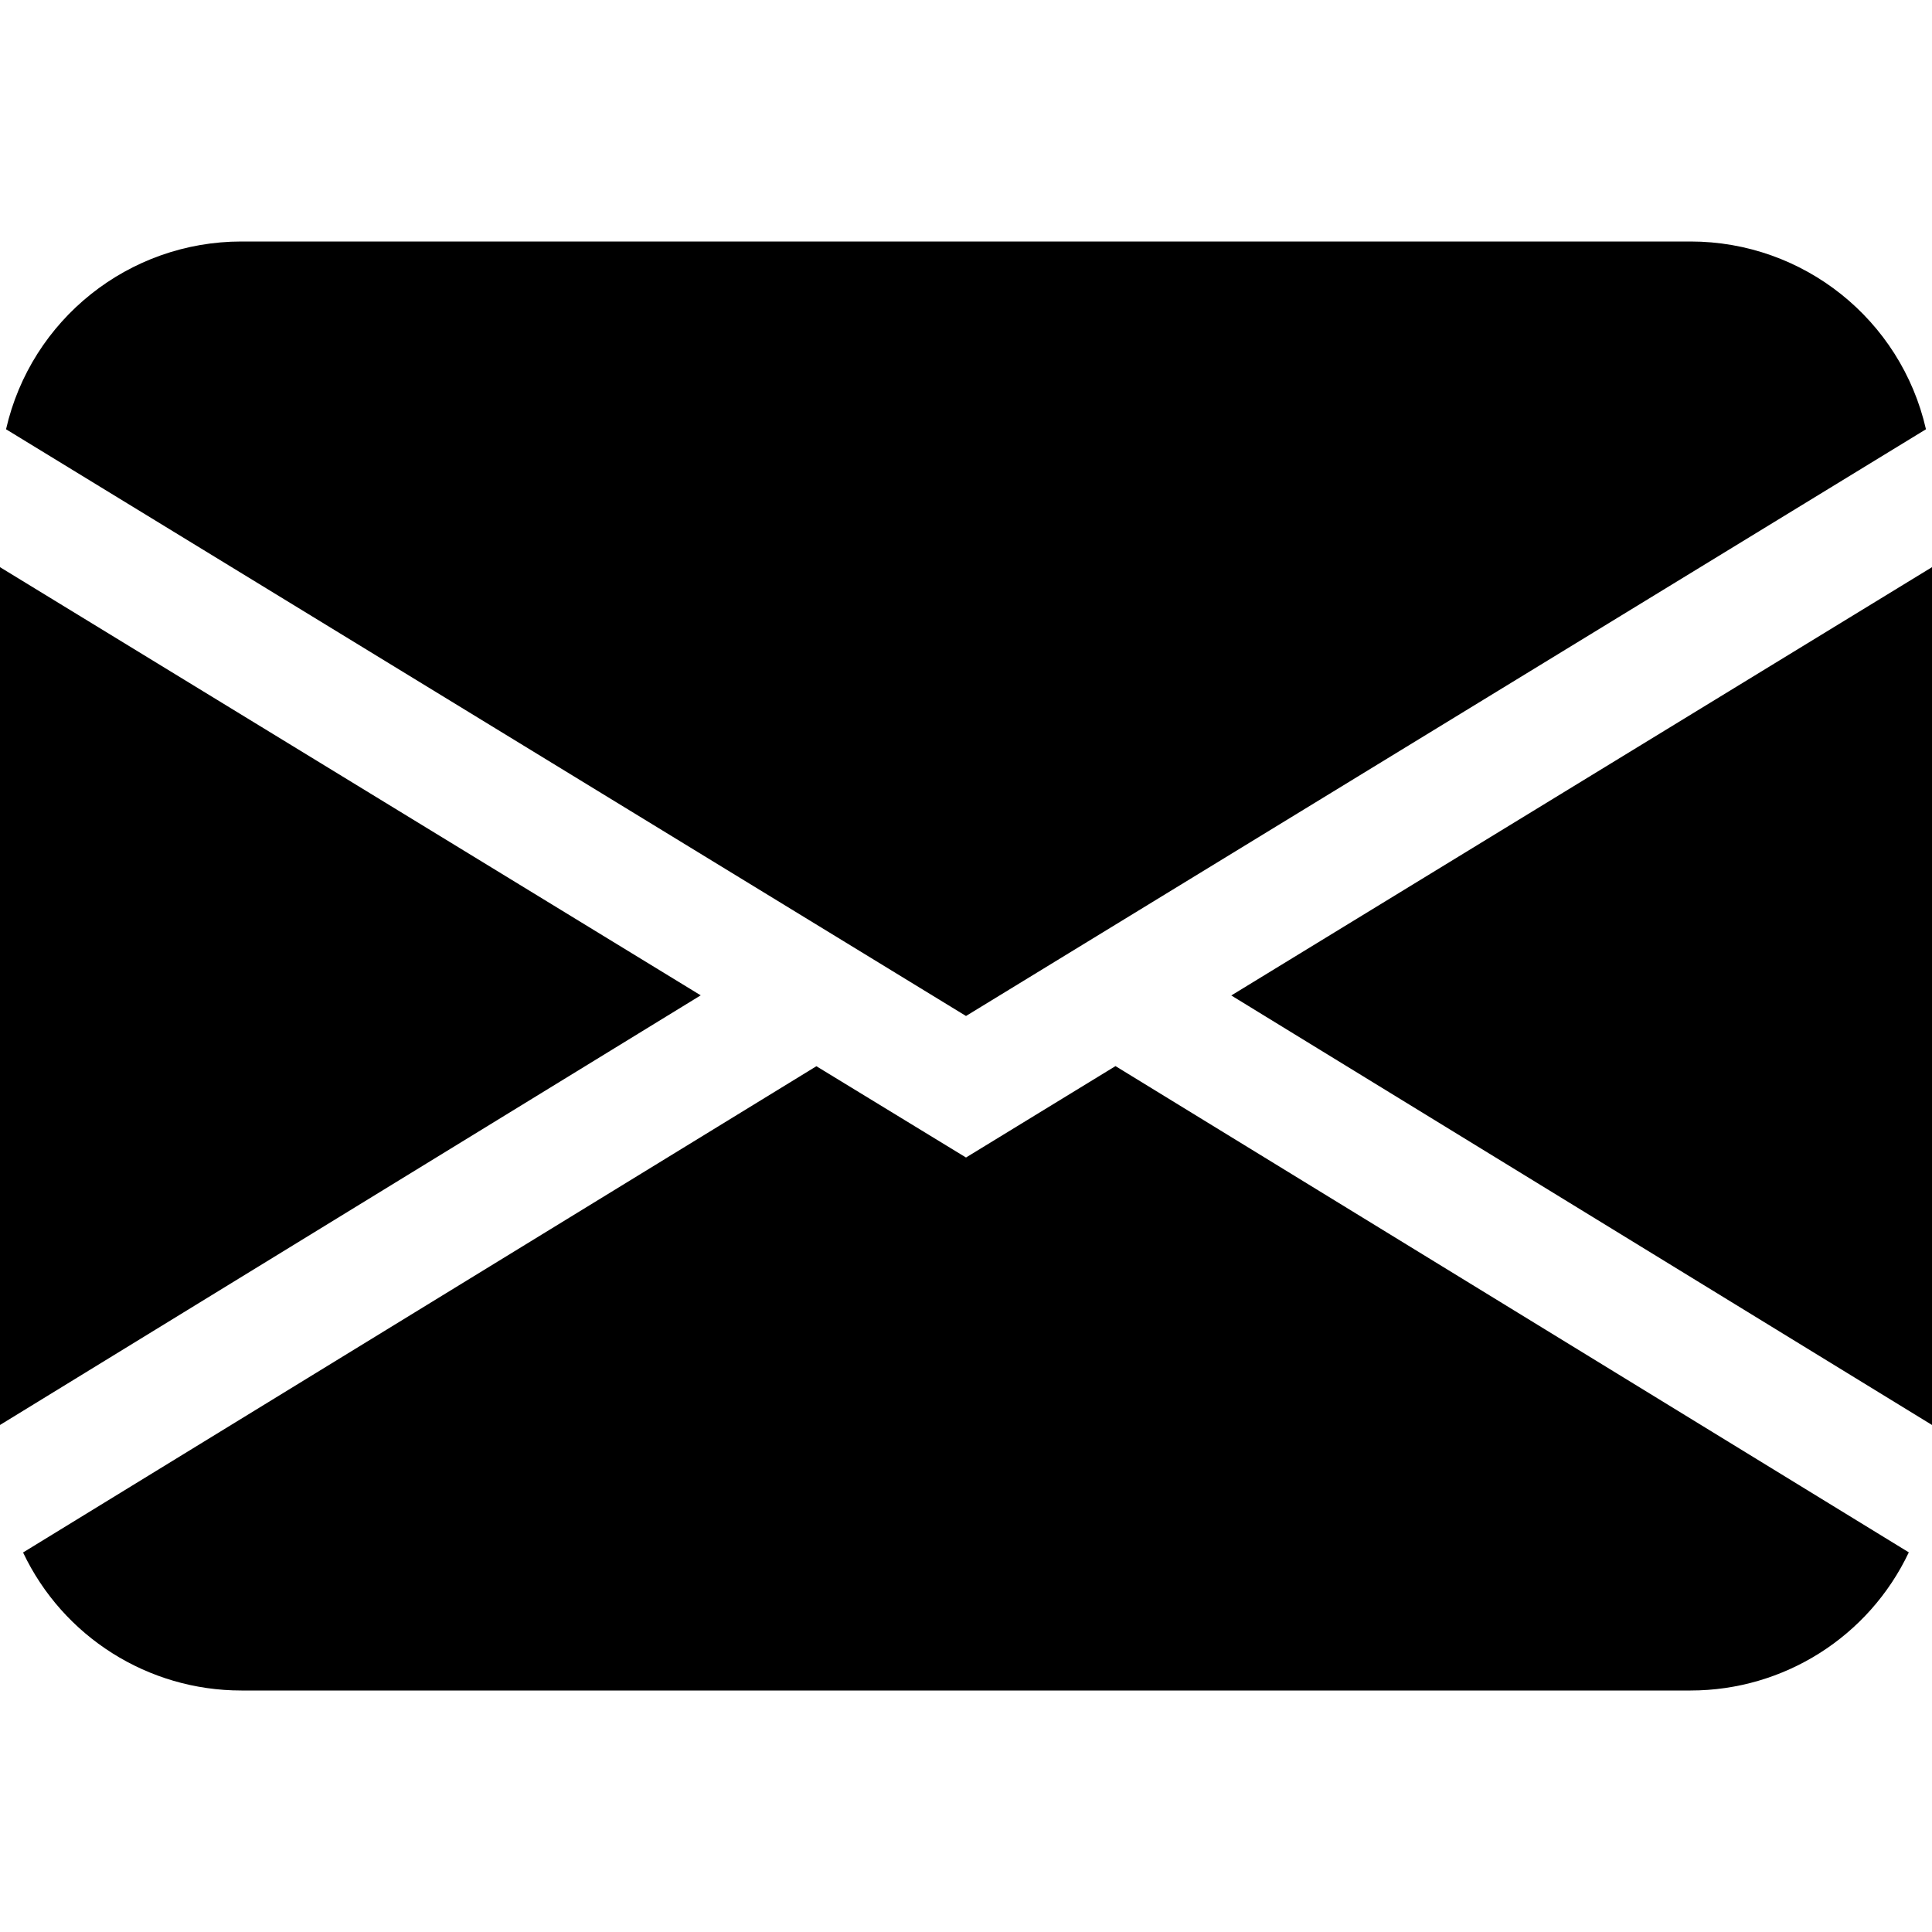
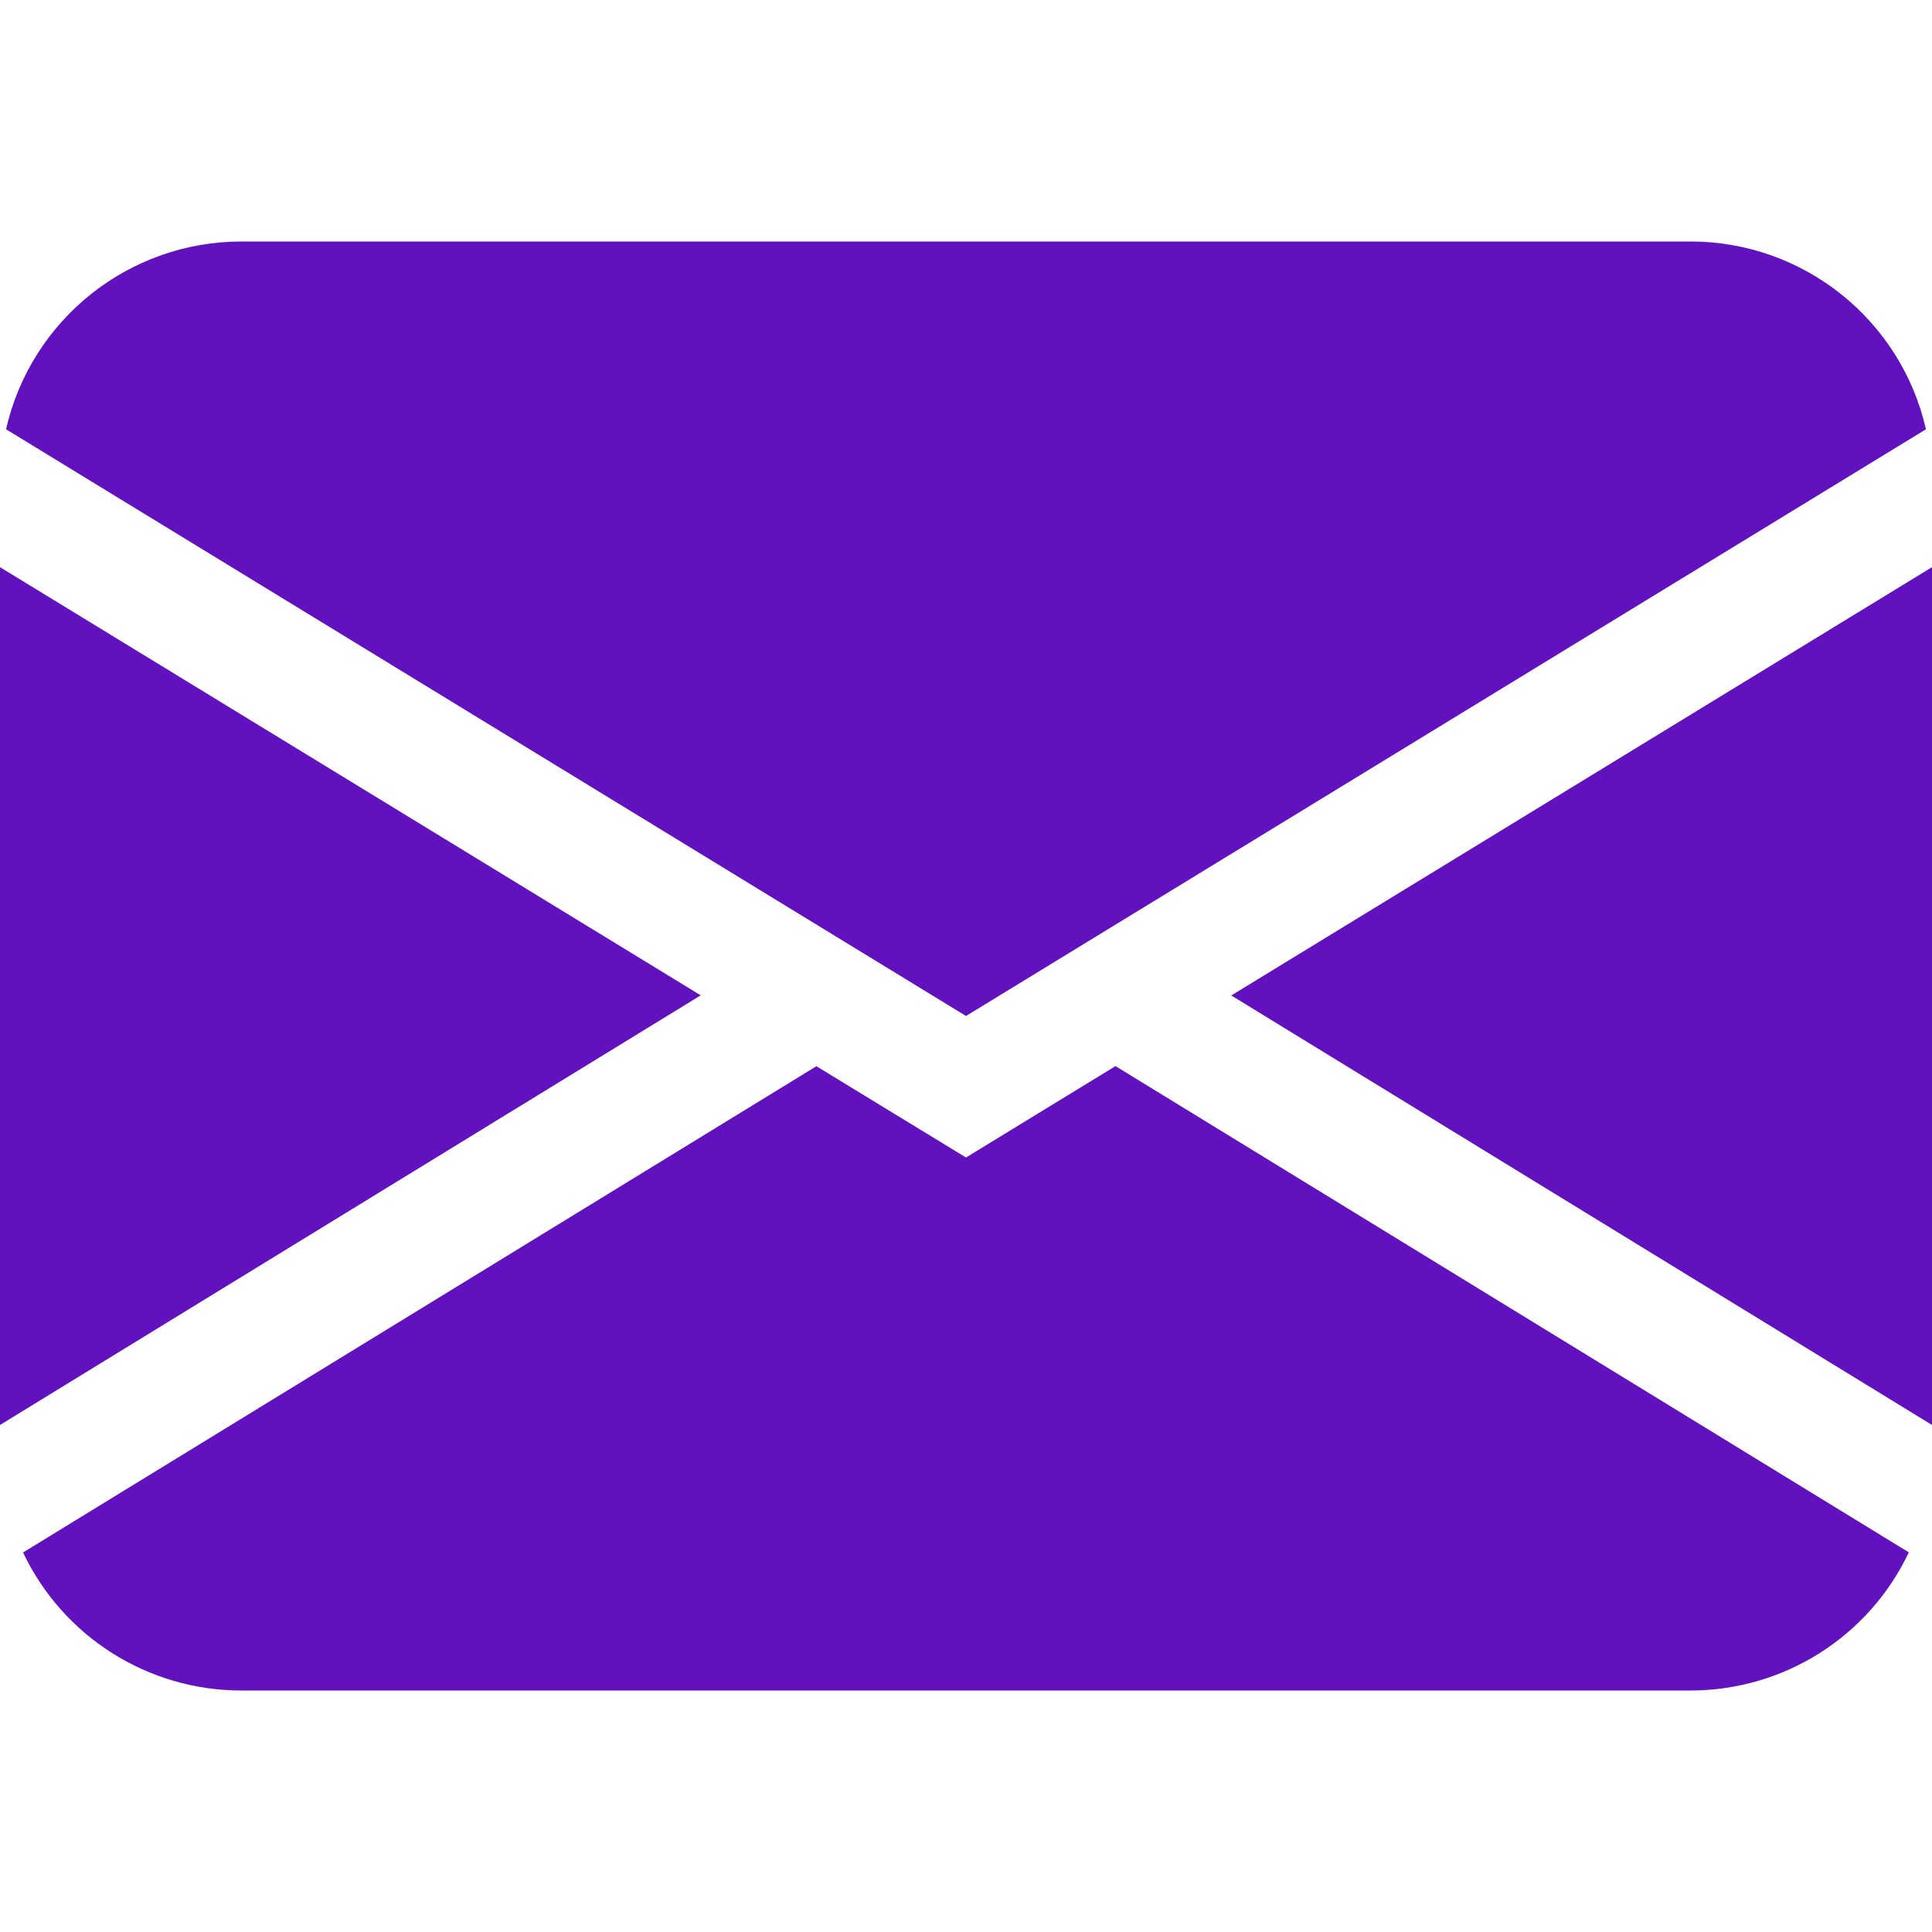
- <svg xmlns="http://www.w3.org/2000/svg" width="16" height="16" fill="currentColor" class="bi bi-envelope-fill" viewBox="0 0 16 16">
+ <svg xmlns="http://www.w3.org/2000/svg" width="20" height="20" fill="currentColor" class="bi bi-envelope-fill" viewBox="0 0 16 16" color="#6211be">
  <path d="M.05 3.555A2 2 0 0 1 2 2h12a2 2 0 0 1 1.95 1.555L8 8.414zM0 4.697v7.104l5.803-3.558zM6.761 8.83l-6.57 4.027A2 2 0 0 0 2 14h12a2 2 0 0 0 1.808-1.144l-6.57-4.027L8 9.586zm3.436-.586L16 11.801V4.697z" />
</svg>
